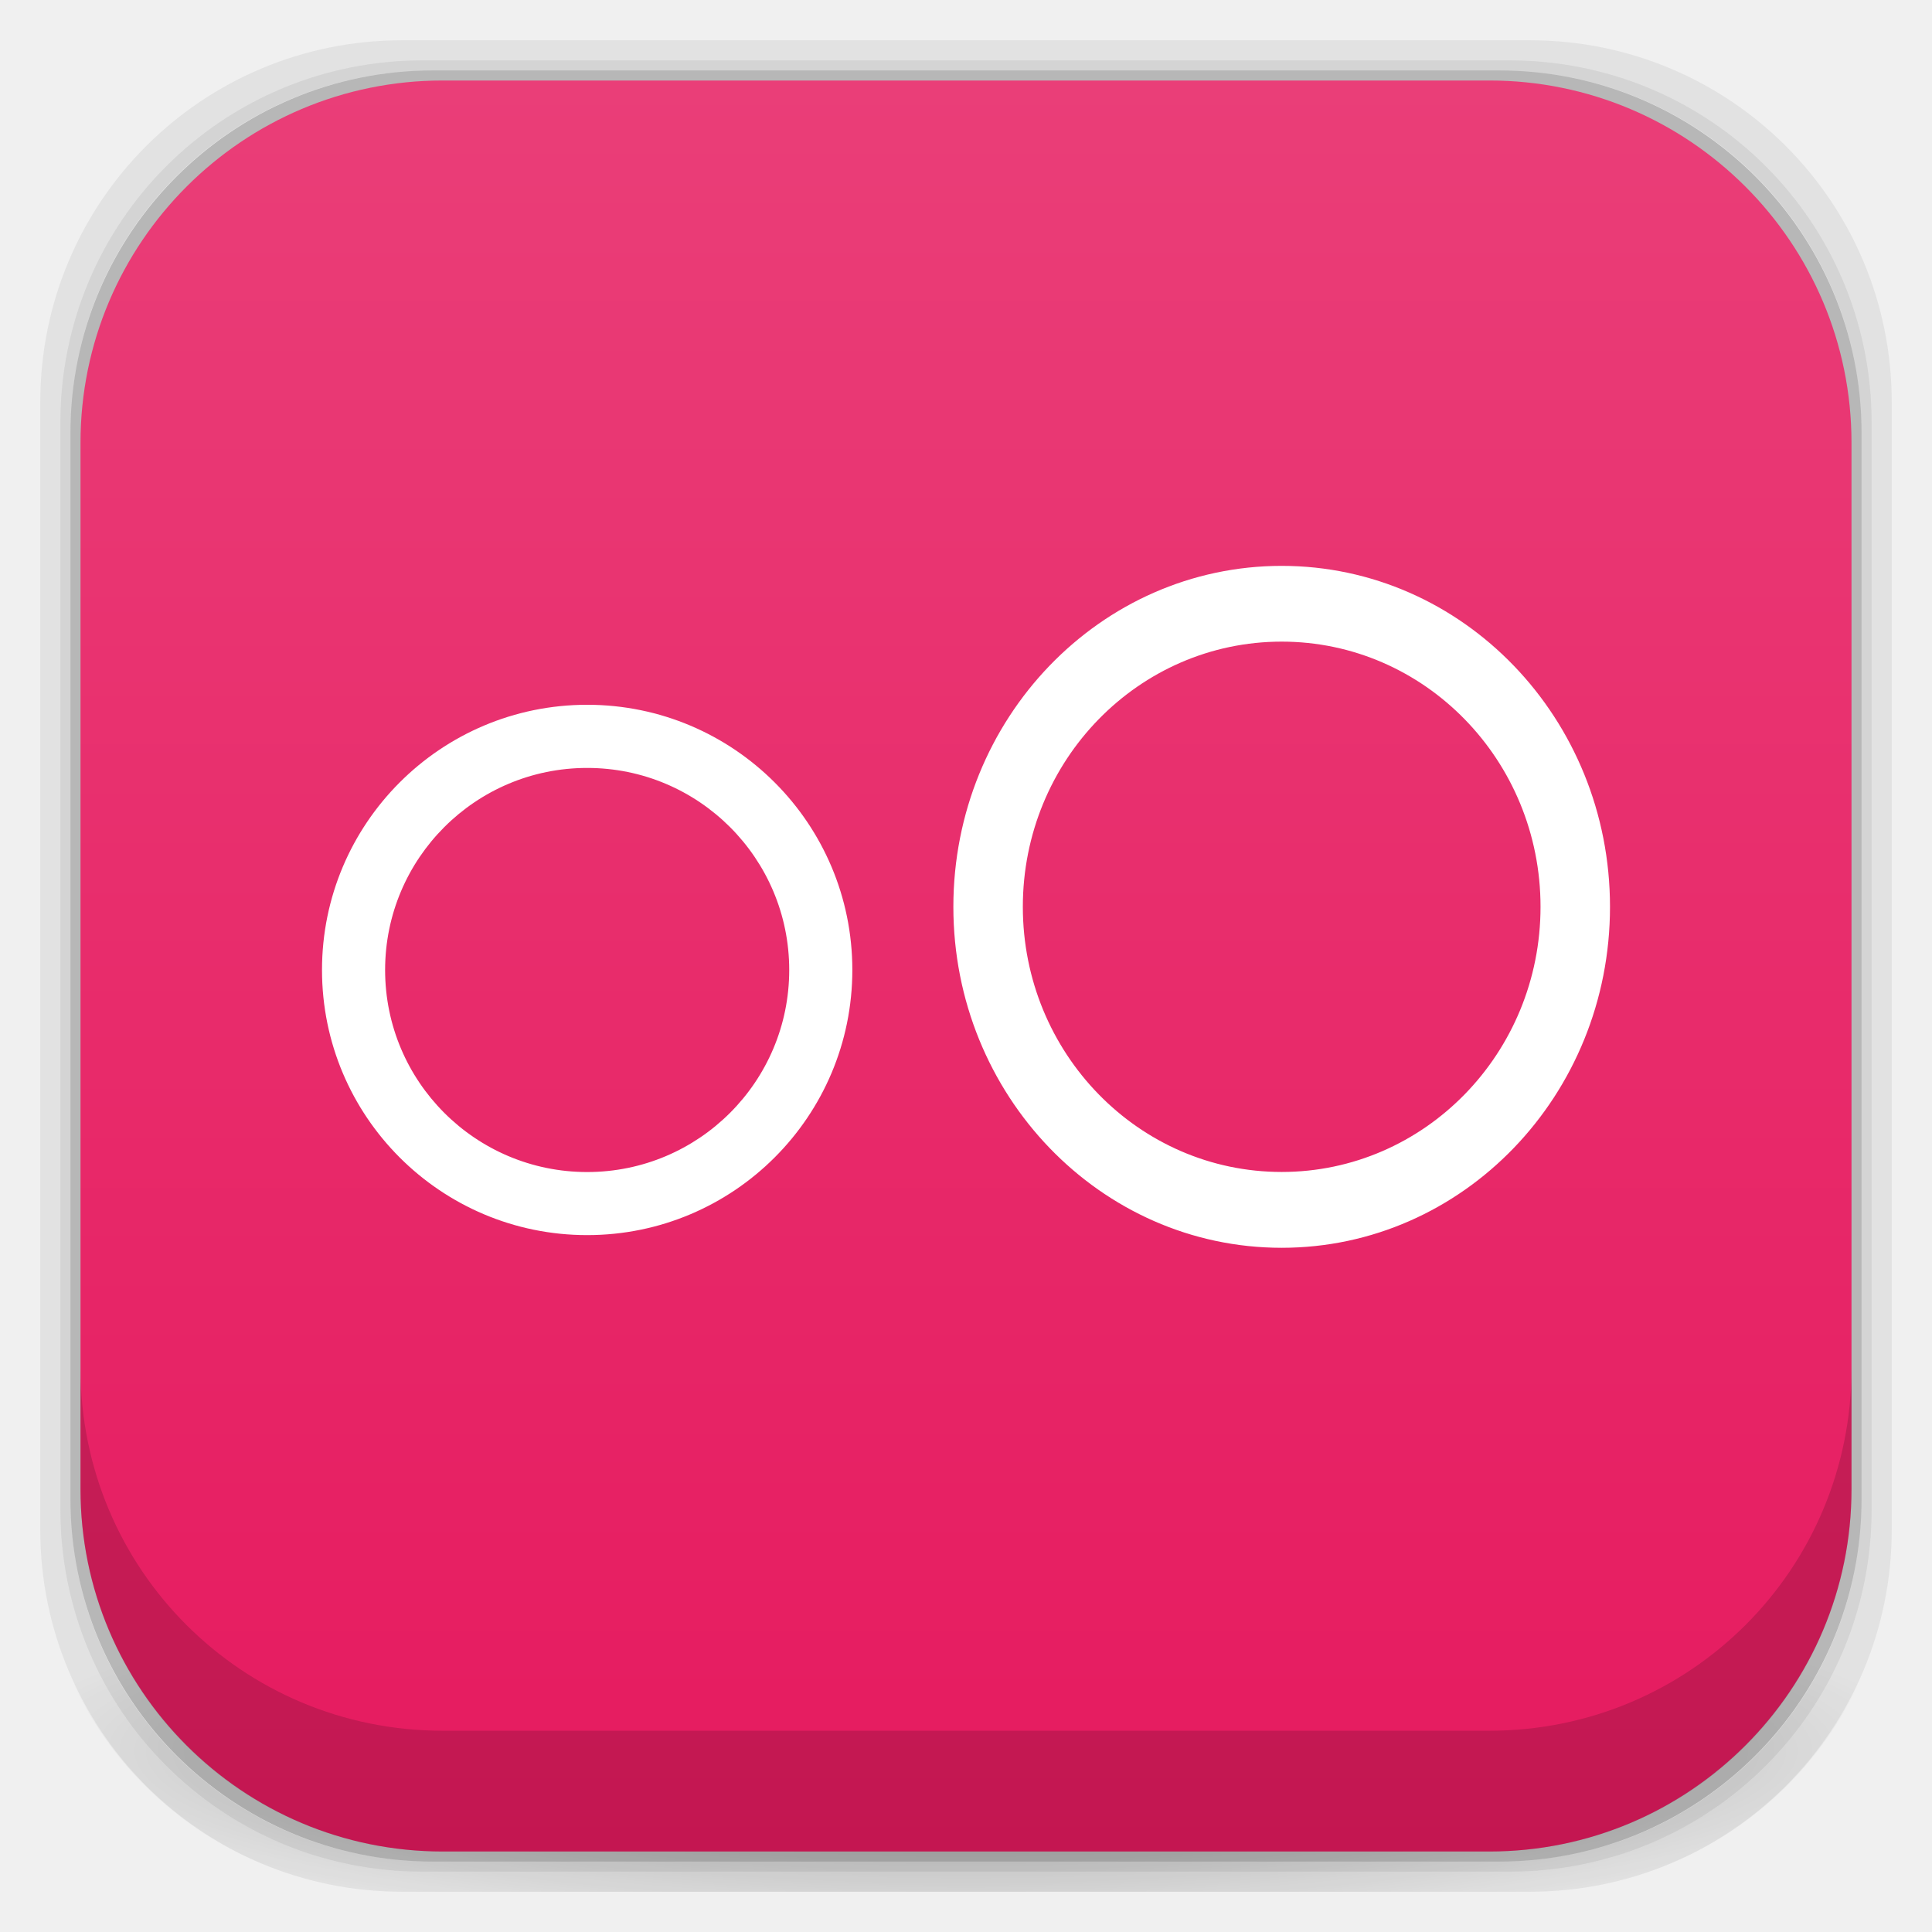
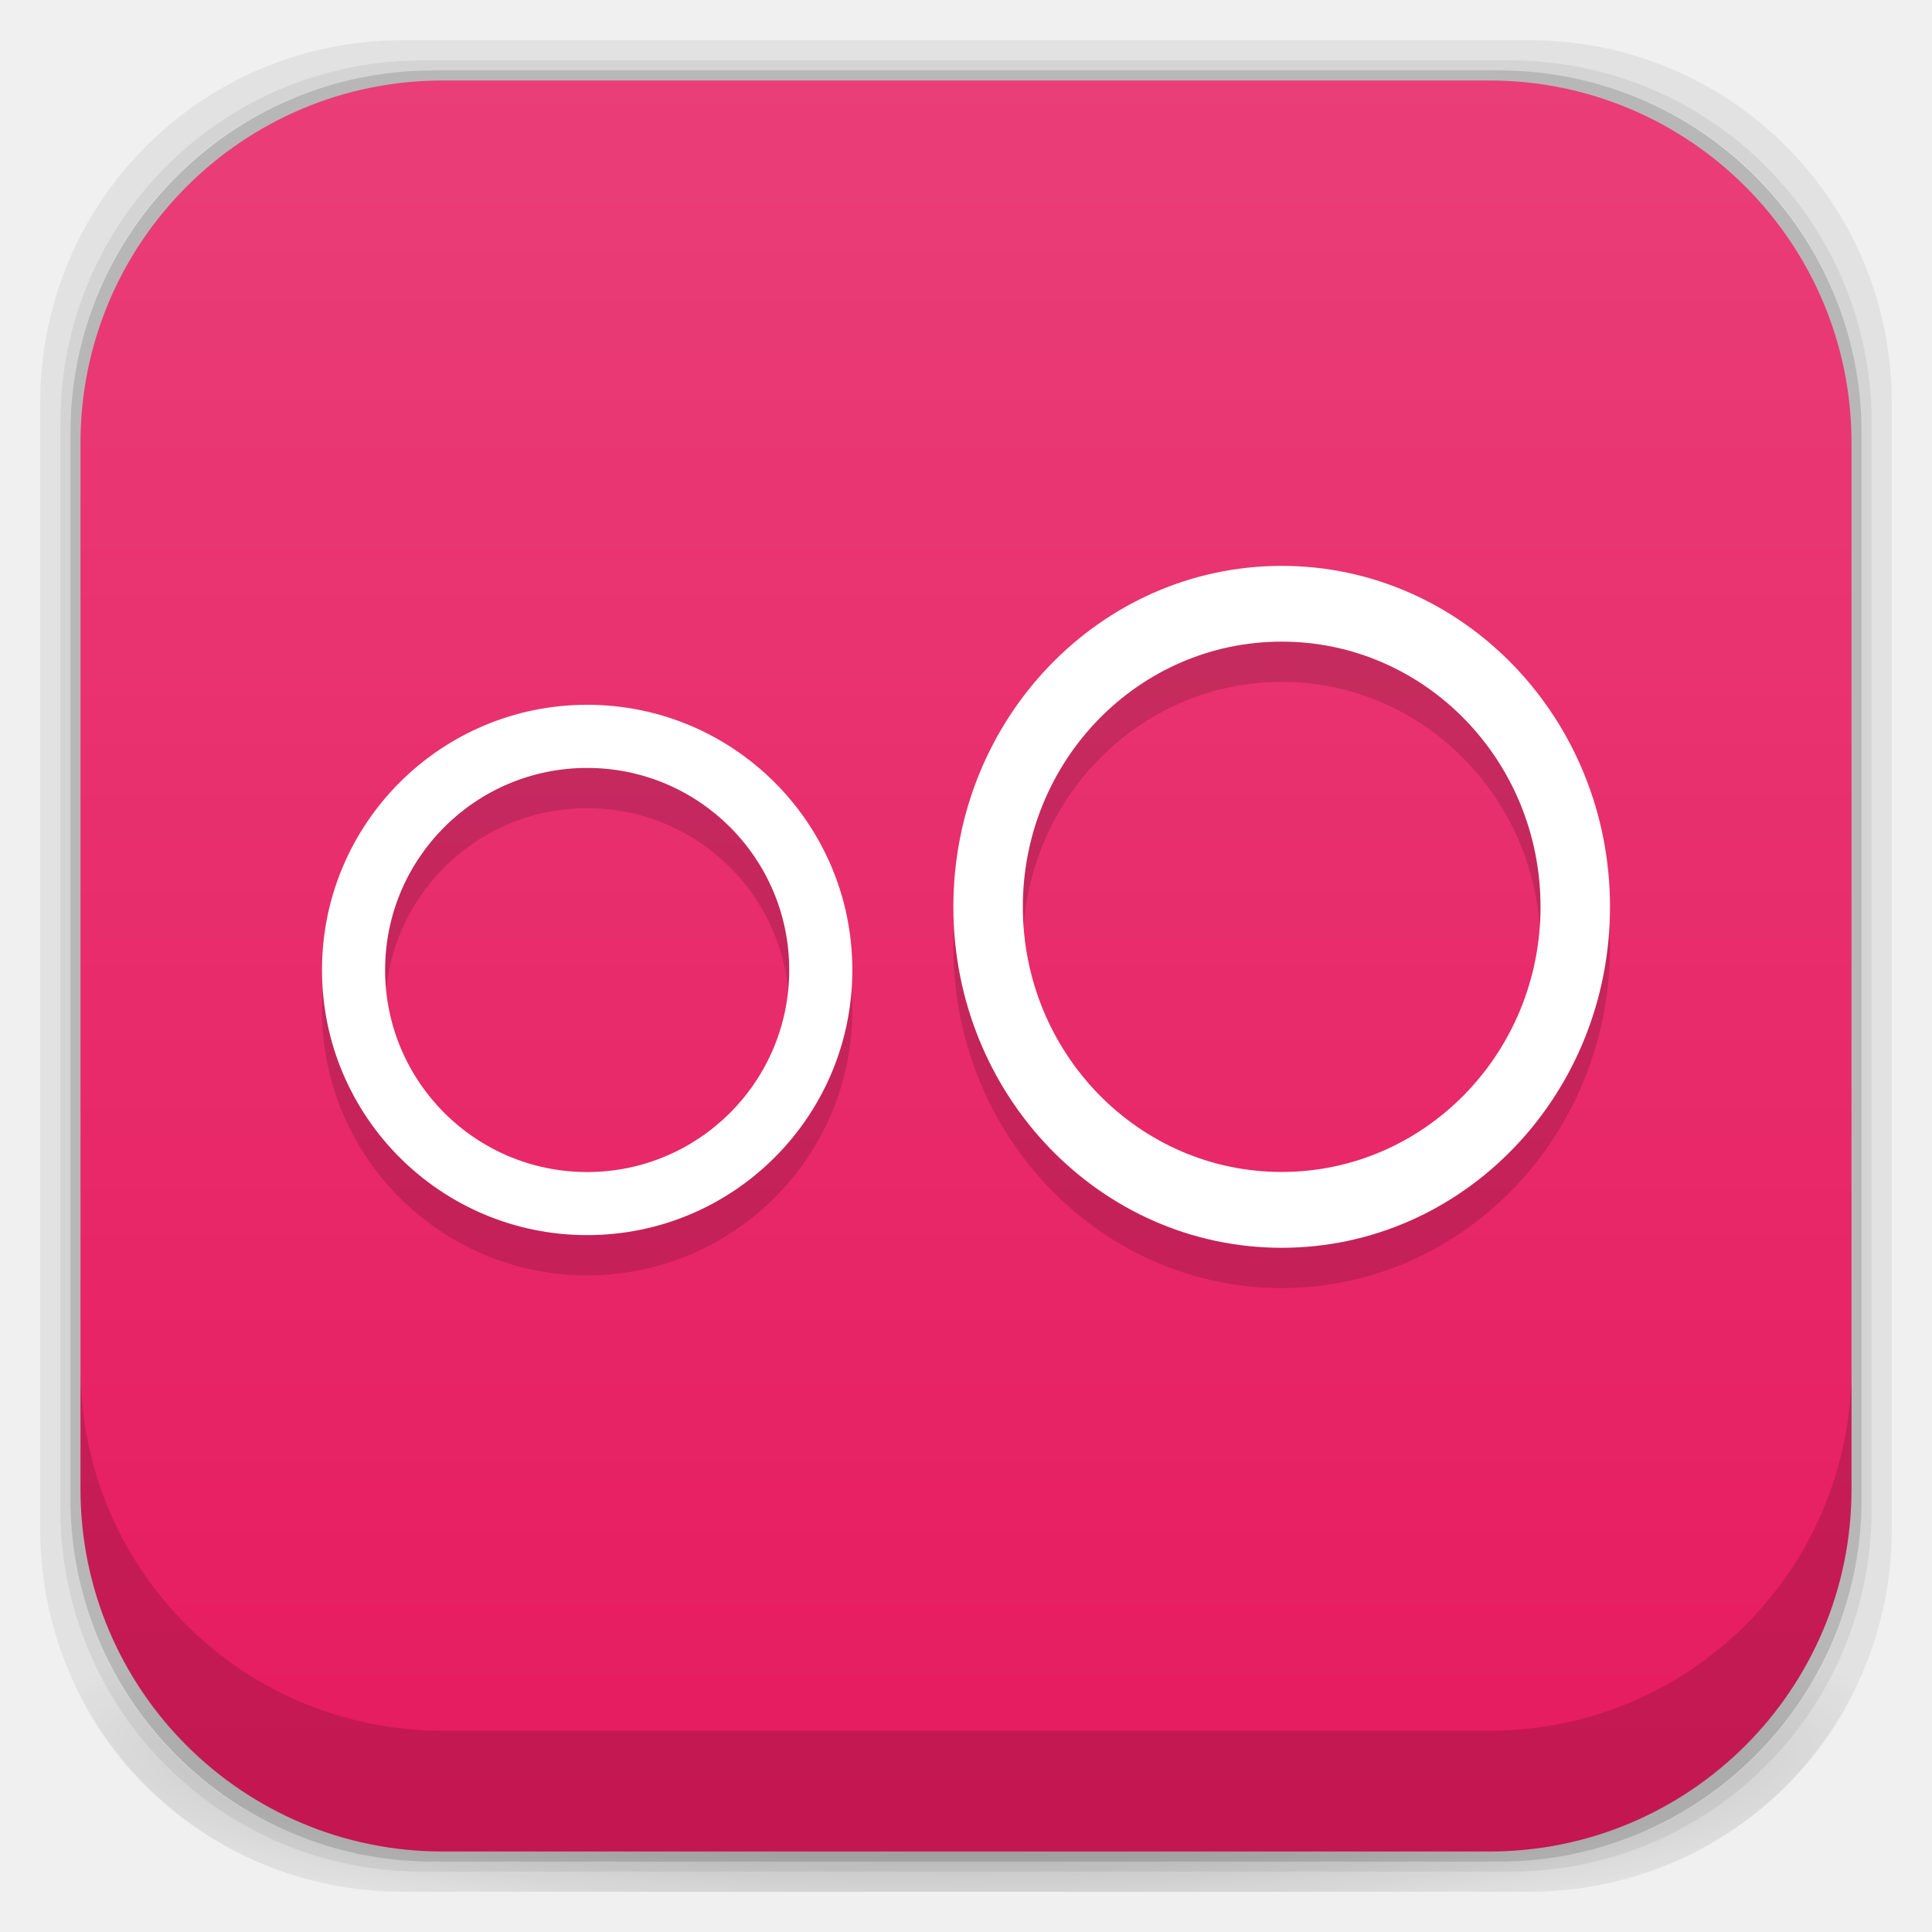
<svg xmlns="http://www.w3.org/2000/svg" xmlns:xlink="http://www.w3.org/1999/xlink" width="48" height="48" id="svg4230" version="1.1">
  <defs id="defs4232">
    <linearGradient id="linearGradient3778">
      <stop style="stop-color:#ea3e78;stop-opacity:1;" offset="0" id="stop3780" />
      <stop style="stop-color:#e61a5f;stop-opacity:1;" offset="1" id="stop3782" />
    </linearGradient>
    <linearGradient id="linearGradient3796">
      <stop style="stop-color:#f7f7f7;stop-opacity:1;" offset="0" id="stop3798" />
      <stop style="stop-color:#ececec;stop-opacity:1;" offset="1" id="stop3800" />
    </linearGradient>
    <linearGradient id="linearGradient4524">
      <stop style="stop-color:#1c5ed1;stop-opacity:1;" offset="0" id="stop4526" />
      <stop style="stop-color:#3675e3;stop-opacity:1;" offset="1" id="stop4528" />
    </linearGradient>
    <linearGradient id="linearGradient4243">
      <stop style="stop-color:#000000;stop-opacity:1;" offset="0" id="stop4245" />
      <stop style="stop-color:#000000;stop-opacity:0;" offset="1" id="stop4247" />
    </linearGradient>
    <radialGradient xlink:href="#linearGradient4243" id="radialGradient4274" gradientUnits="userSpaceOnUse" gradientTransform="matrix(1.043478,0,0,0.1956518,-1.04348,35.18481)" cx="24" cy="42.5" fx="24" fy="42.5" r="23" />
    <linearGradient id="linearGradient3068-1">
      <stop style="stop-color:#dfdfdf;stop-opacity:1;" offset="0" id="stop3070-5" />
      <stop style="stop-color:#ffffff;stop-opacity:1;" offset="1" id="stop3072-7" />
    </linearGradient>
    <linearGradient xlink:href="#linearGradient3068-1" id="linearGradient4245" x1="24.231" y1="1043.135" x2="24.231" y2="1010.48" gradientUnits="userSpaceOnUse" />
    <linearGradient xlink:href="#linearGradient3778" id="linearGradient3784" x1="2" y1="24" x2="46" y2="24" gradientUnits="userSpaceOnUse" gradientTransform="translate(-1.7404556e-5,-47.99998)" />
  </defs>
  <g id="layer3" style="display:inline">
    <path style="opacity:0.06;fill:#000000;fill-opacity:1;stroke:none" d="M 10,1 C 5.014,1 1,5.014 1,10 l 0,28 c 0,4.986 4.014,9 9,9 l 28,0 c 4.986,0 9,-4.014 9,-9 L 47,10 C 47,5.014 42.986,1 38,1 L 10,1 z m 0.5,0.5 27,0 c 4.986,0 9,4.014 9,9 l 0,27 c 0,4.986 -4.014,9 -9,9 l -27,0 c -4.986,0 -9,-4.014 -9,-9 l 0,-27 c 0,-4.986 4.014,-9 9,-9 z" id="rect3829" />
    <path style="opacity:0.12;fill:#000000;fill-opacity:1;stroke:none" d="m 10.5,1.5 c -4.986,0 -9,4.014 -9,9 l 0,27 c 0,4.986 4.014,9 9,9 l 27,0 c 4.986,0 9,-4.014 9,-9 l 0,-27 c 0,-4.986 -4.014,-9 -9,-9 l -27,0 z m 0.25,0.25 26.5,0 c 4.986,0 9,4.014 9,9 l 0,26.5 c 0,4.986 -4.014,9 -9,9 l -26.5,0 c -4.986,0 -9,-4.014 -9,-9 l 0,-26.5 c 0,-4.986 4.014,-9 9,-9 z" id="rect3827" />
    <rect style="opacity:0.24;fill:#000000;fill-opacity:1;stroke:none" id="rect3038-4" width="44.5" height="44.5" x="1.75" y="1.75" ry="9" rx="9" />
  </g>
  <g id="layer6" style="display:inline">
    <path style="opacity:0.3;fill:url(#radialGradient4274);fill-opacity:1;stroke:none" d="M 1.031,39 C 1.519,43.519 5.347,47 10,47 l 28,0 c 4.653,0 8.481,-3.481 8.969,-8 l -45.938,0 z" id="rect4241" />
  </g>
  <g id="layer2" style="display:inline">
    <rect style="fill:url(#linearGradient3784);fill-opacity:1;stroke:none" id="rect3038" width="44" height="44" x="2" y="-46" ry="9" rx="9" transform="matrix(0,1,-1,0,0,0)" />
  </g>
  <g id="layer1" transform="translate(0,-1004.362)" style="display:inline">
+     <path d="M 14.588,1022.872 C 10.95,1022.872 8,1025.822 8,1029.46 c 0,3.639 2.95,6.588 6.588,6.588 3.639,0 6.588,-2.95 6.588,-6.588 0,-3.639 -2.95,-6.588 -6.588,-6.588 z m 0,1.569 c 2.772,0 5.02,2.247 5.02,5.02 0,2.772 -2.247,5.02 -5.02,5.02 -2.772,0 -5.02,-2.247 -5.02,-5.02 0,-2.772 2.247,-5.02 5.02,-5.02 z m 17.255,-5.02 c -4.505,0 -8.157,3.792 -8.157,8.471 0,4.678 3.652,8.471 8.157,8.471 4.505,0 8.157,-3.792 8.157,-8.471 0,-4.678 -3.652,-8.471 -8.157,-8.471 z m 0,1.882 c 3.552,0 6.431,2.95 6.431,6.588 0,3.639 -2.879,6.588 -6.431,6.588 -3.552,0 -6.431,-2.95 -6.431,-6.588 0,-3.639 2.879,-6.588 6.431,-6.588 z" style="fill:#000000;fill-opacity:1;opacity:0.15" id="path3014" />
    <path id="path3885" style="fill:#ffffff;fill-opacity:1" d="M 14.588,1021.872 C 10.95,1021.872 8,1024.822 8,1028.46 c 0,3.639 2.95,6.588 6.588,6.588 3.639,0 6.588,-2.95 6.588,-6.588 0,-3.639 -2.95,-6.588 -6.588,-6.588 z m 0,1.569 c 2.772,0 5.02,2.247 5.02,5.02 0,2.772 -2.247,5.02 -5.02,5.02 -2.772,0 -5.02,-2.247 -5.02,-5.02 0,-2.772 2.247,-5.02 5.02,-5.02 z m 17.255,-5.02 c -4.505,0 -8.157,3.792 -8.157,8.471 0,4.678 3.652,8.471 8.157,8.471 4.505,0 8.157,-3.792 8.157,-8.471 0,-4.678 -3.652,-8.471 -8.157,-8.471 z m 0,1.882 c 3.552,0 6.431,2.95 6.431,6.588 0,3.639 -2.879,6.588 -6.431,6.588 -3.552,0 -6.431,-2.95 -6.431,-6.588 0,-3.639 2.879,-6.588 6.431,-6.588 z" />
  </g>
  <g id="layer4" style="display:inline">
    <path style="opacity:0.15;fill:#000000;fill-opacity:1;stroke:none" d="m 2,34 0,3 c 0,4.986 4.014,9 9,9 l 26,0 c 4.986,0 9,-4.014 9,-9 l 0,-3 c 0,4.986 -4.014,9 -9,9 L 11,43 C 6.014,43 2,38.986 2,34 Z" id="rect3038-42" />
  </g>
  <g id="layer7" style="display:none">
    <rect rx="9" ry="9" y="2" x="2" height="44" width="44" id="rect4169" style="fill:#abe1ad;fill-opacity:1;stroke:none;display:inline" />
  </g>
</svg>
